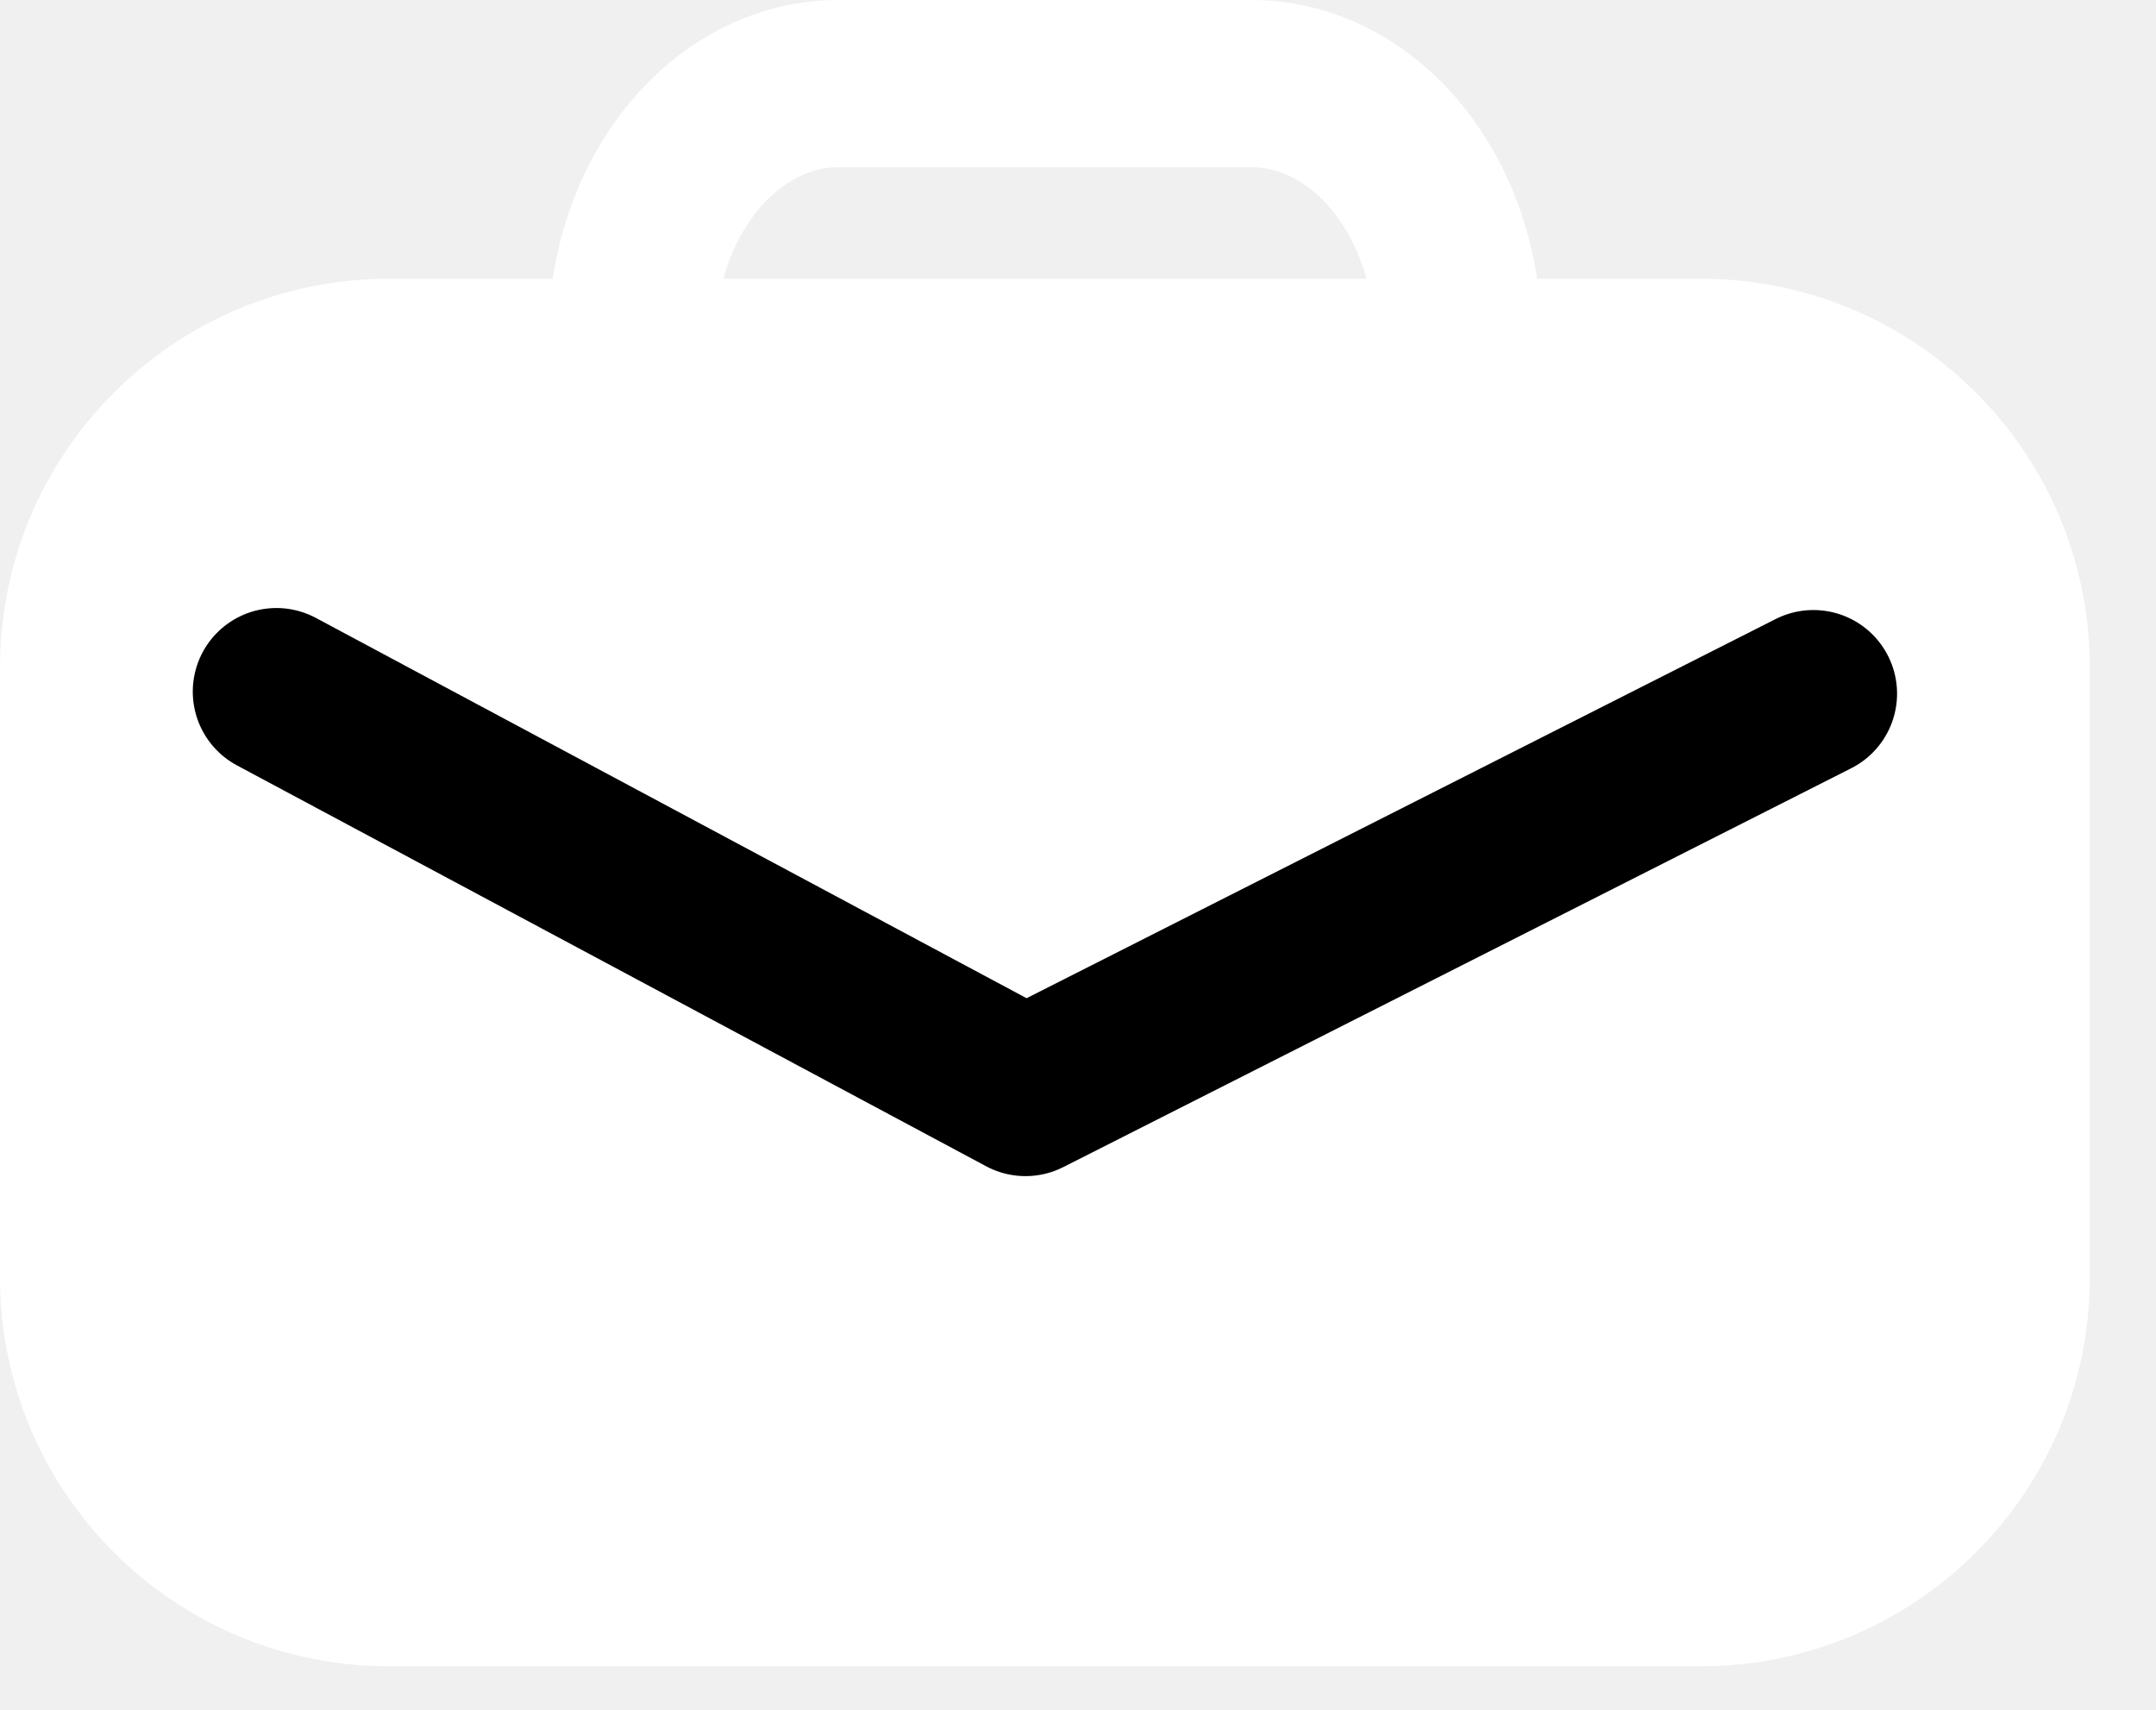
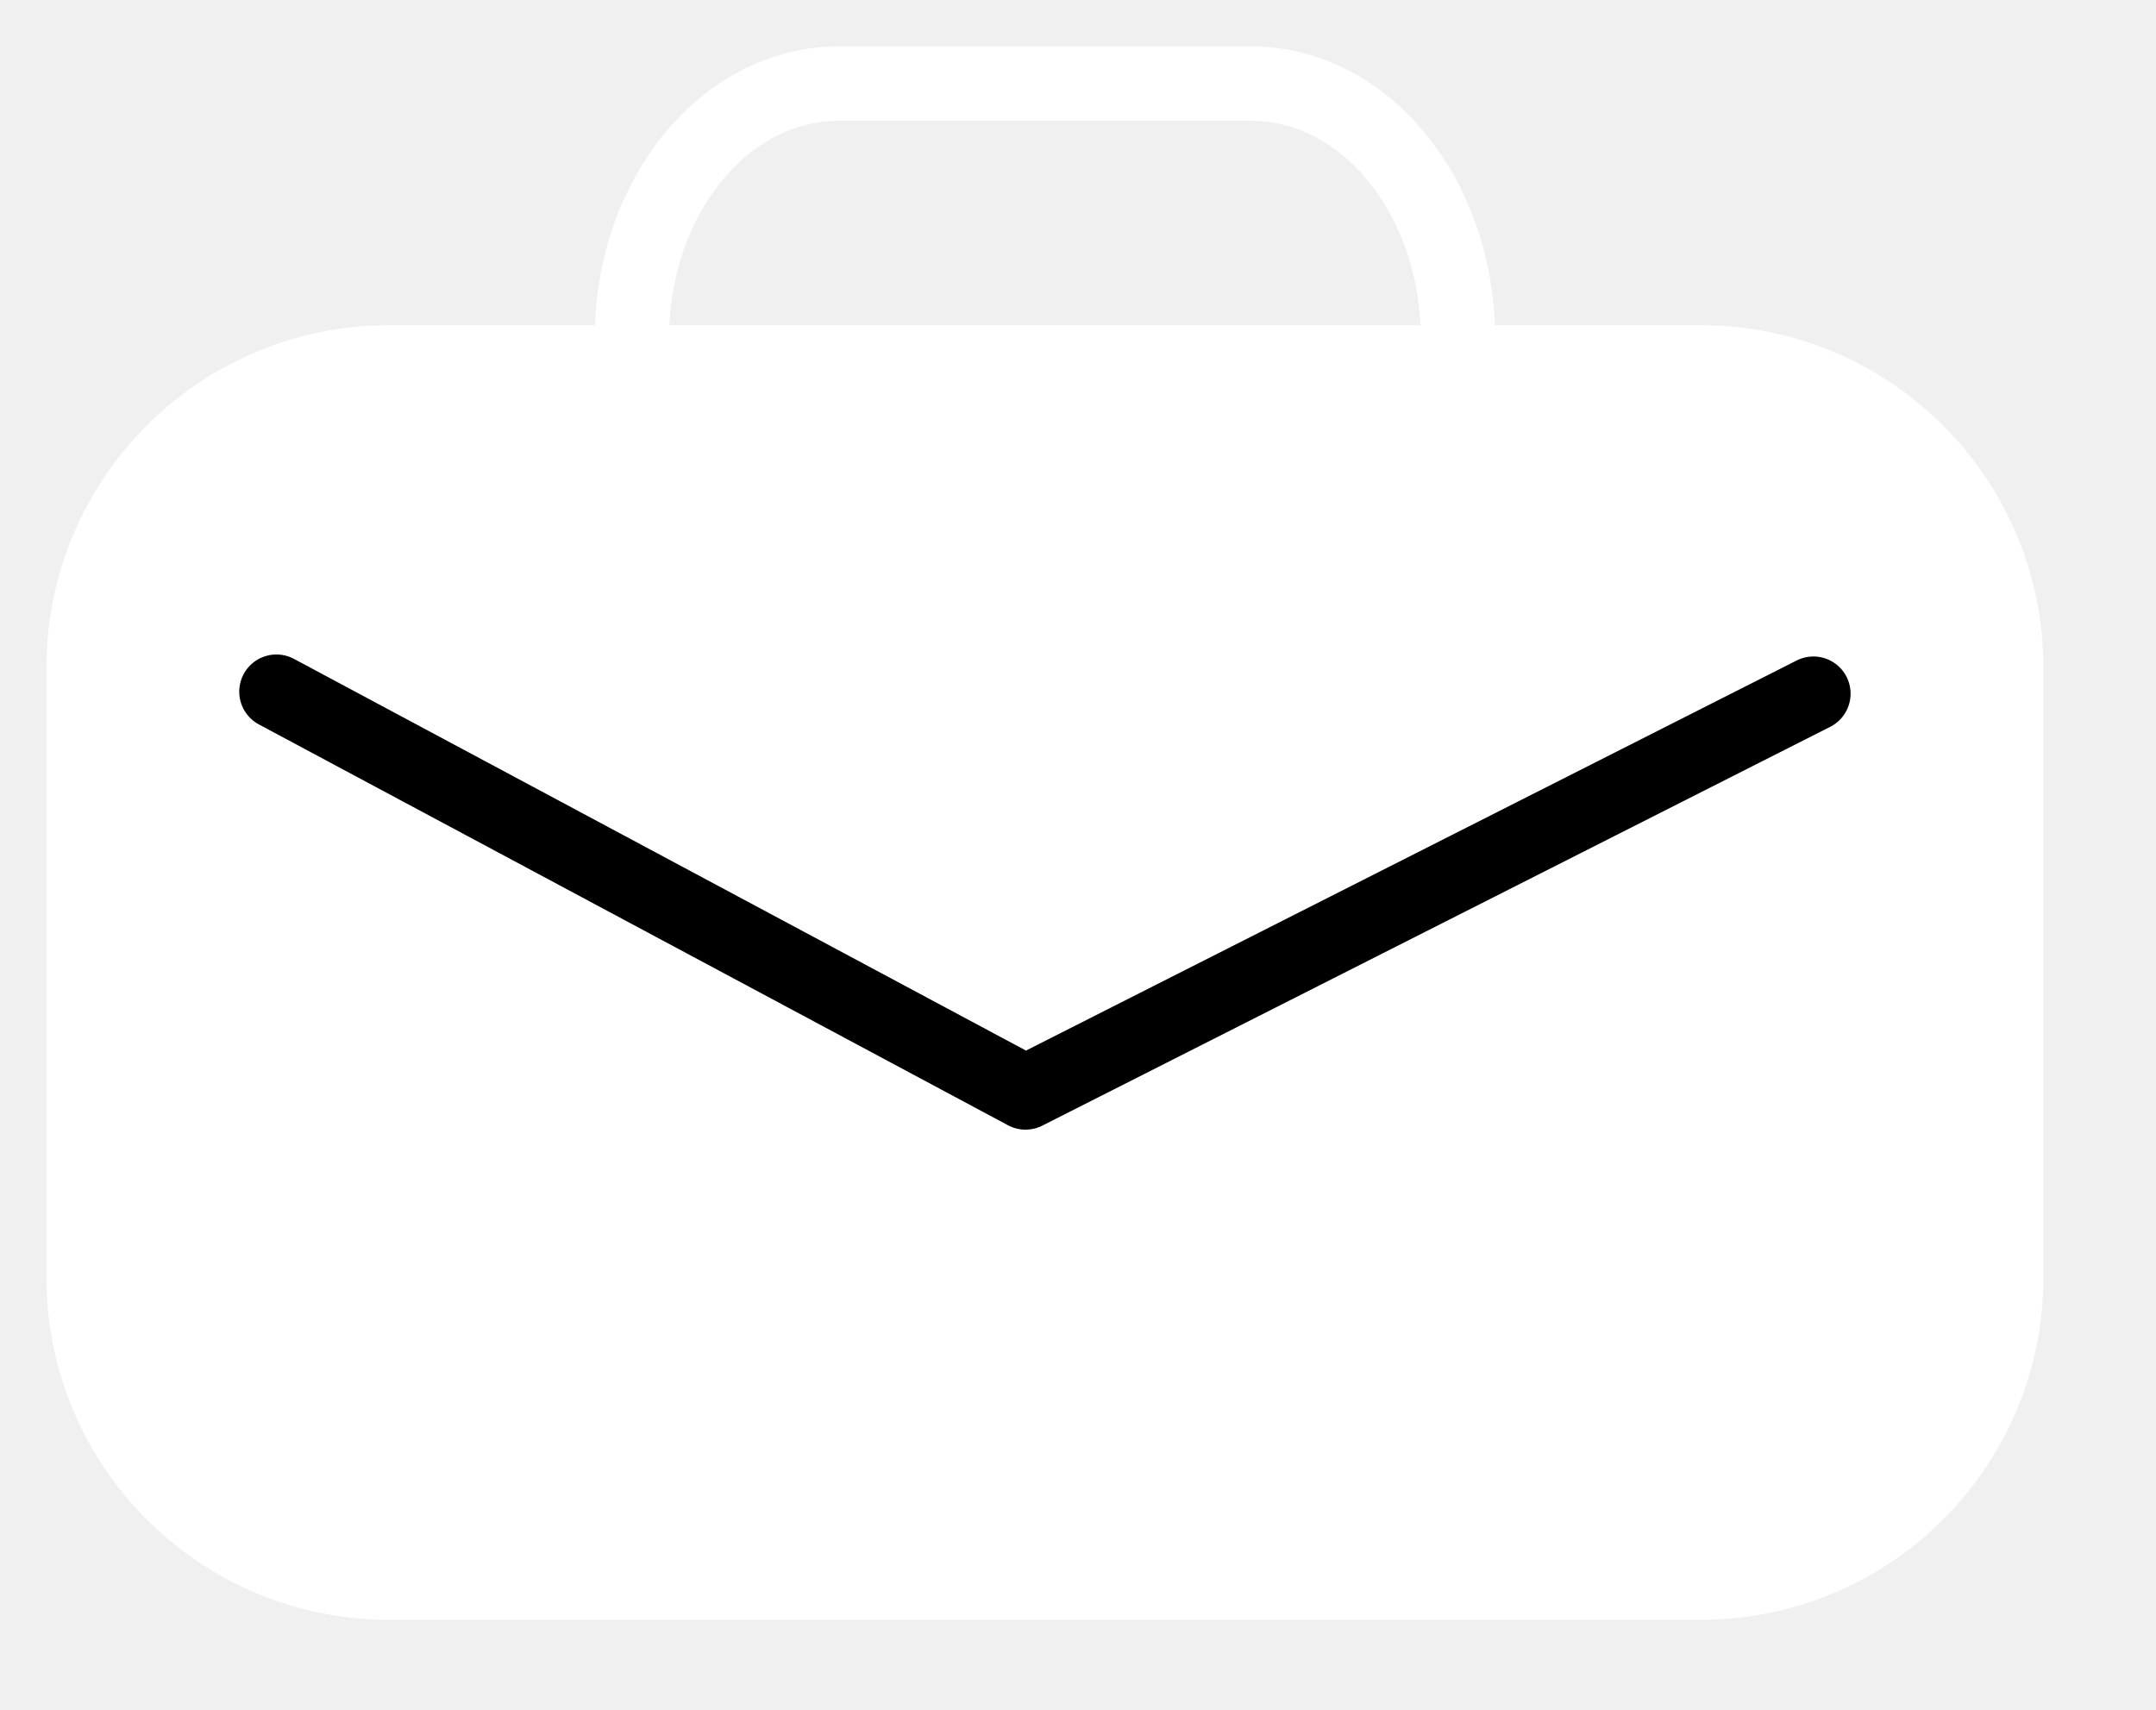
<svg xmlns="http://www.w3.org/2000/svg" viewBox="0 0 29 23" fill-rule="evenodd" clip-rule="evenodd" stroke-linecap="round" stroke-linejoin="round" stroke-miterlimit="1.5">
-   <path d="M26.985,8.979c0,-2.265 -1.838,-4.104 -4.103,-4.104l-17.653,0c-2.265,0 -4.104,1.839 -4.104,4.104l0,8.207c0,2.265 1.839,4.103 4.104,4.103l17.653,0c2.265,0 4.103,-1.838 4.103,-4.103l0,-8.207Z" fill="#fff" stroke="#fff" stroke-width="2.25px" />
-   <path d="M19.609,4.537c0,-1.883 -1.244,-3.412 -2.777,-3.412l-5.554,0c-1.532,0 -2.777,1.529 -2.777,3.412" fill="none" stroke="#fff" stroke-width="2.25px" />
-   <path d="M24.392,9.331l-10.598,5.365l-10.076,-5.392" fill="none" stroke="#000" stroke-width="2.25px" />
+   <path d="M26.985,8.979c0,-2.265 -1.838,-4.104 -4.103,-4.104l-17.653,0c-2.265,0 -4.104,1.839 -4.104,4.104l0,8.207c0,2.265 1.839,4.103 4.104,4.103l17.653,0c2.265,0 4.103,-1.838 4.103,-4.103l0,-8.207Z" fill="#fff" stroke="#fff" />
+   <path d="M19.609,4.537c0,-1.883 -1.244,-3.412 -2.777,-3.412l-5.554,0c-1.532,0 -2.777,1.529 -2.777,3.412" fill="none" stroke="#fff" />
+   <path d="M24.392,9.331l-10.598,5.365l-10.076,-5.392" fill="none" stroke="#000" />
</svg>
